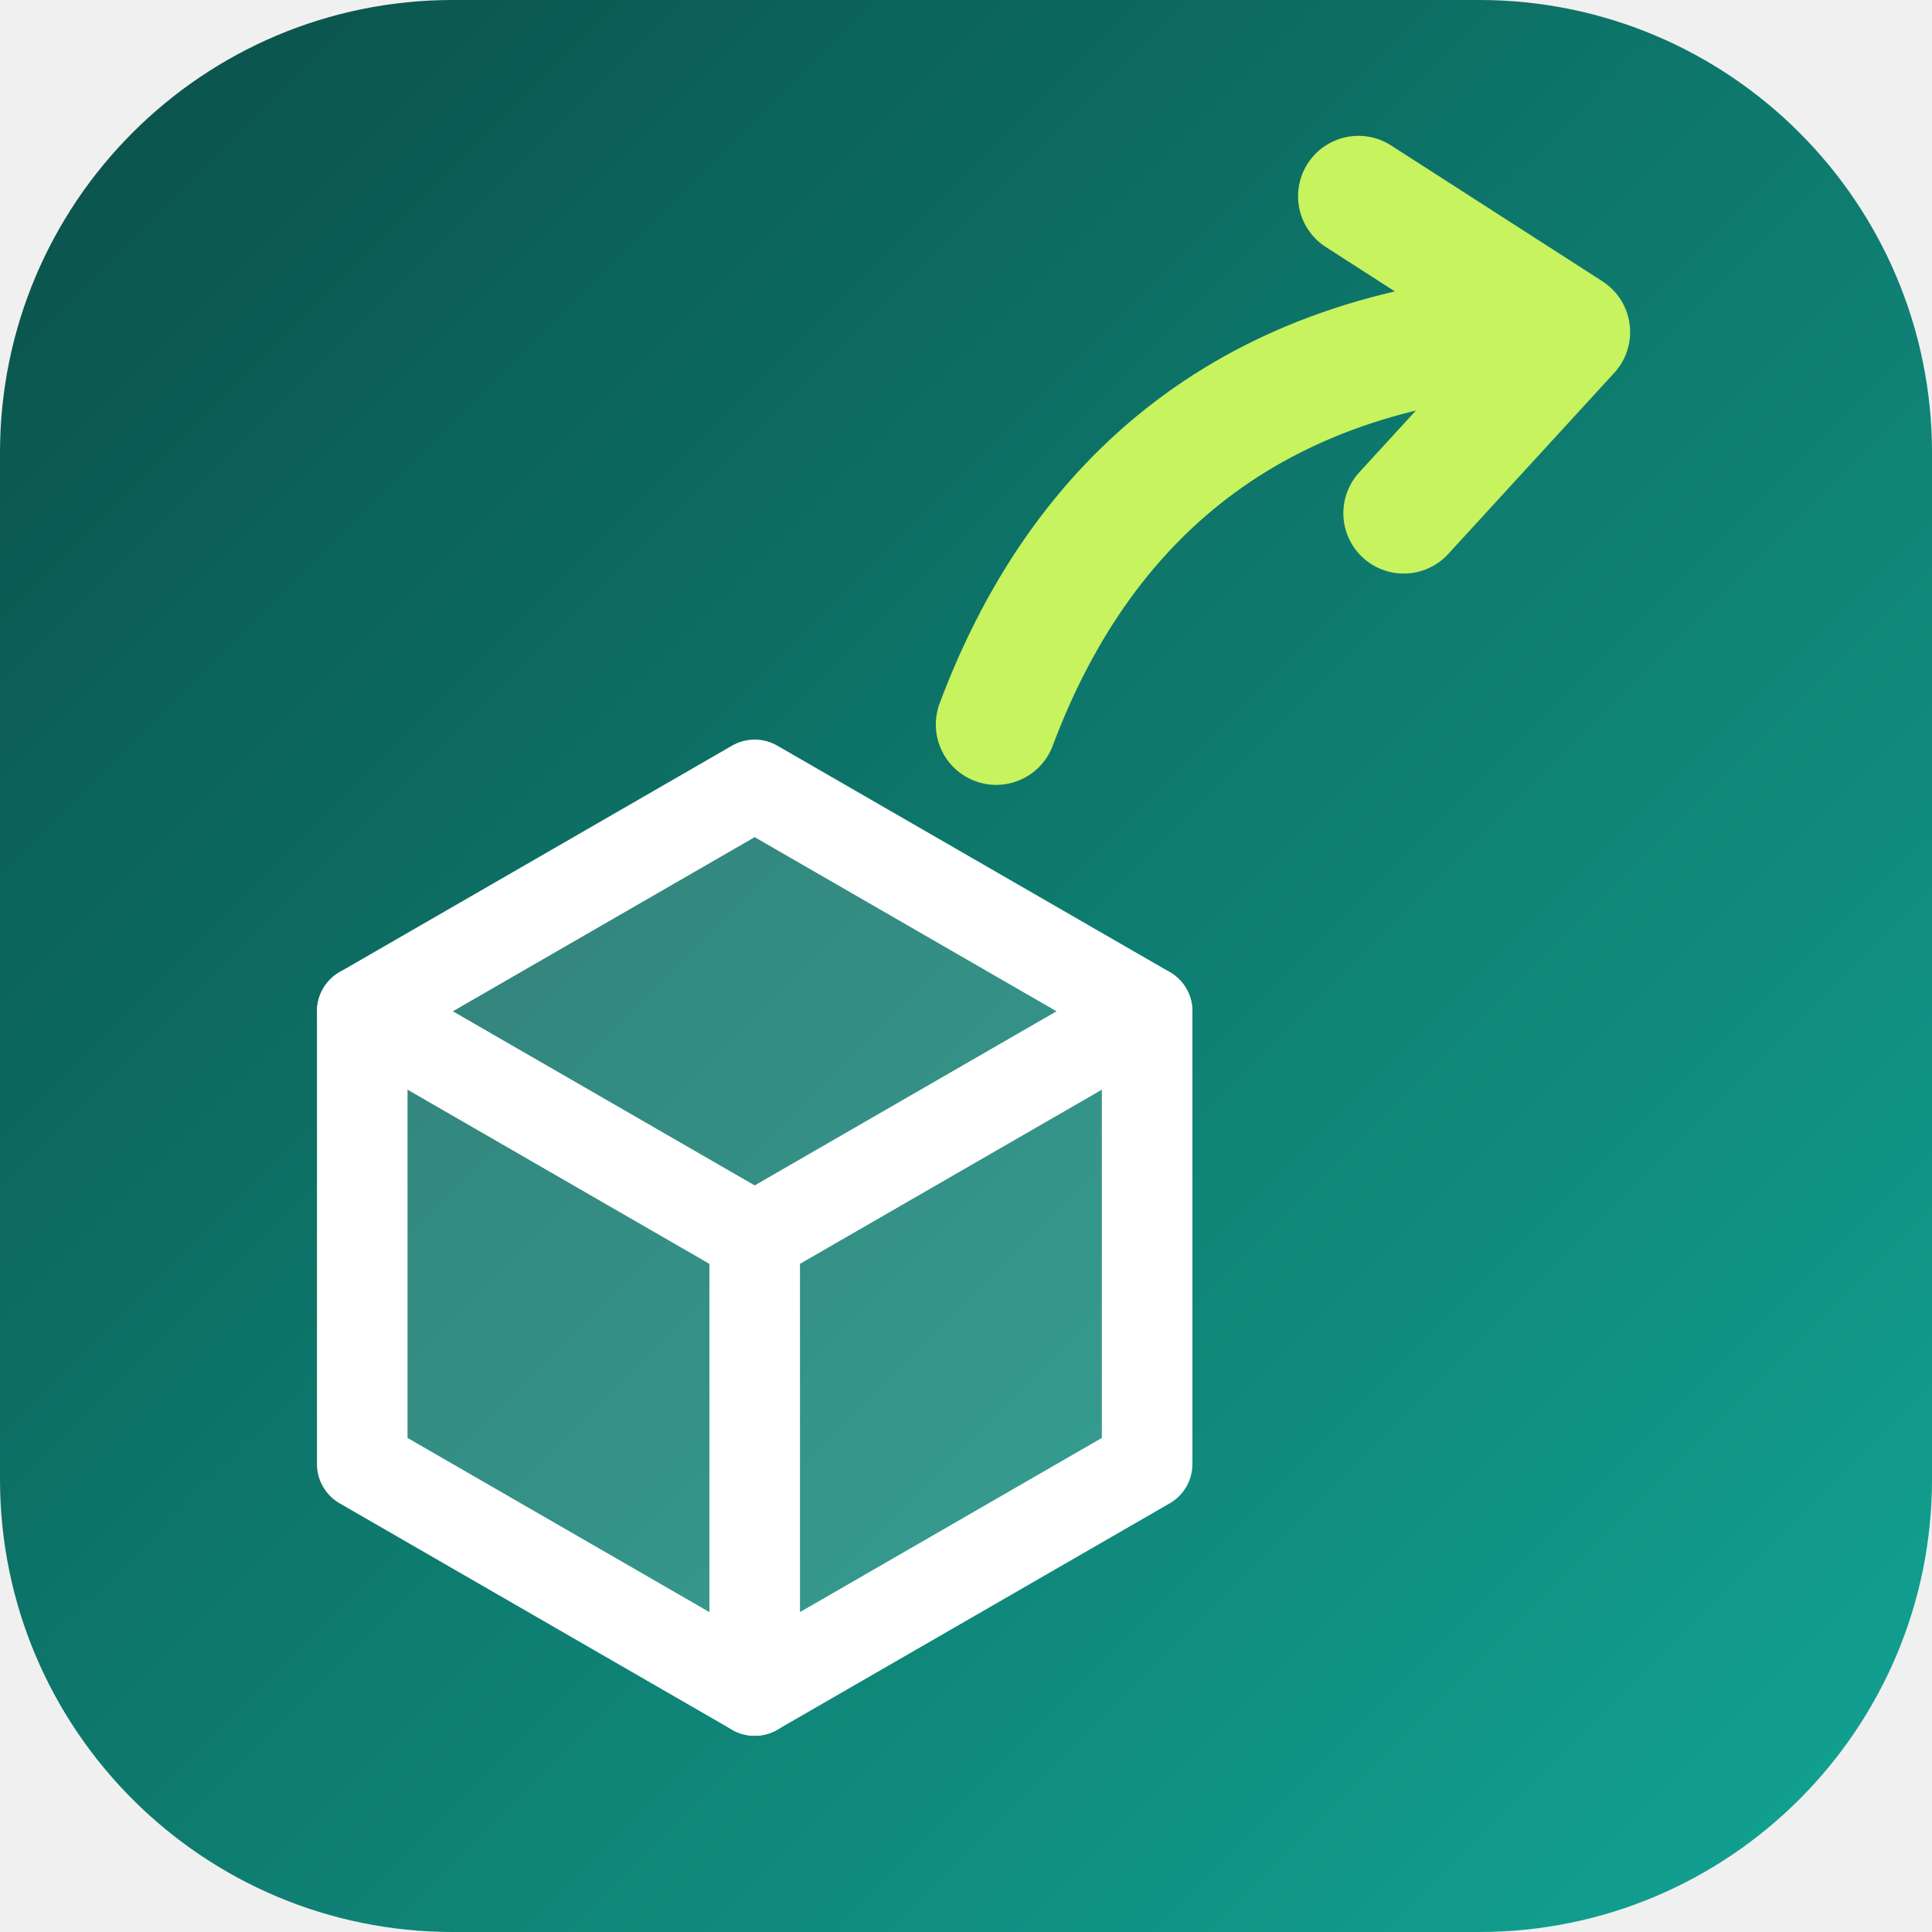
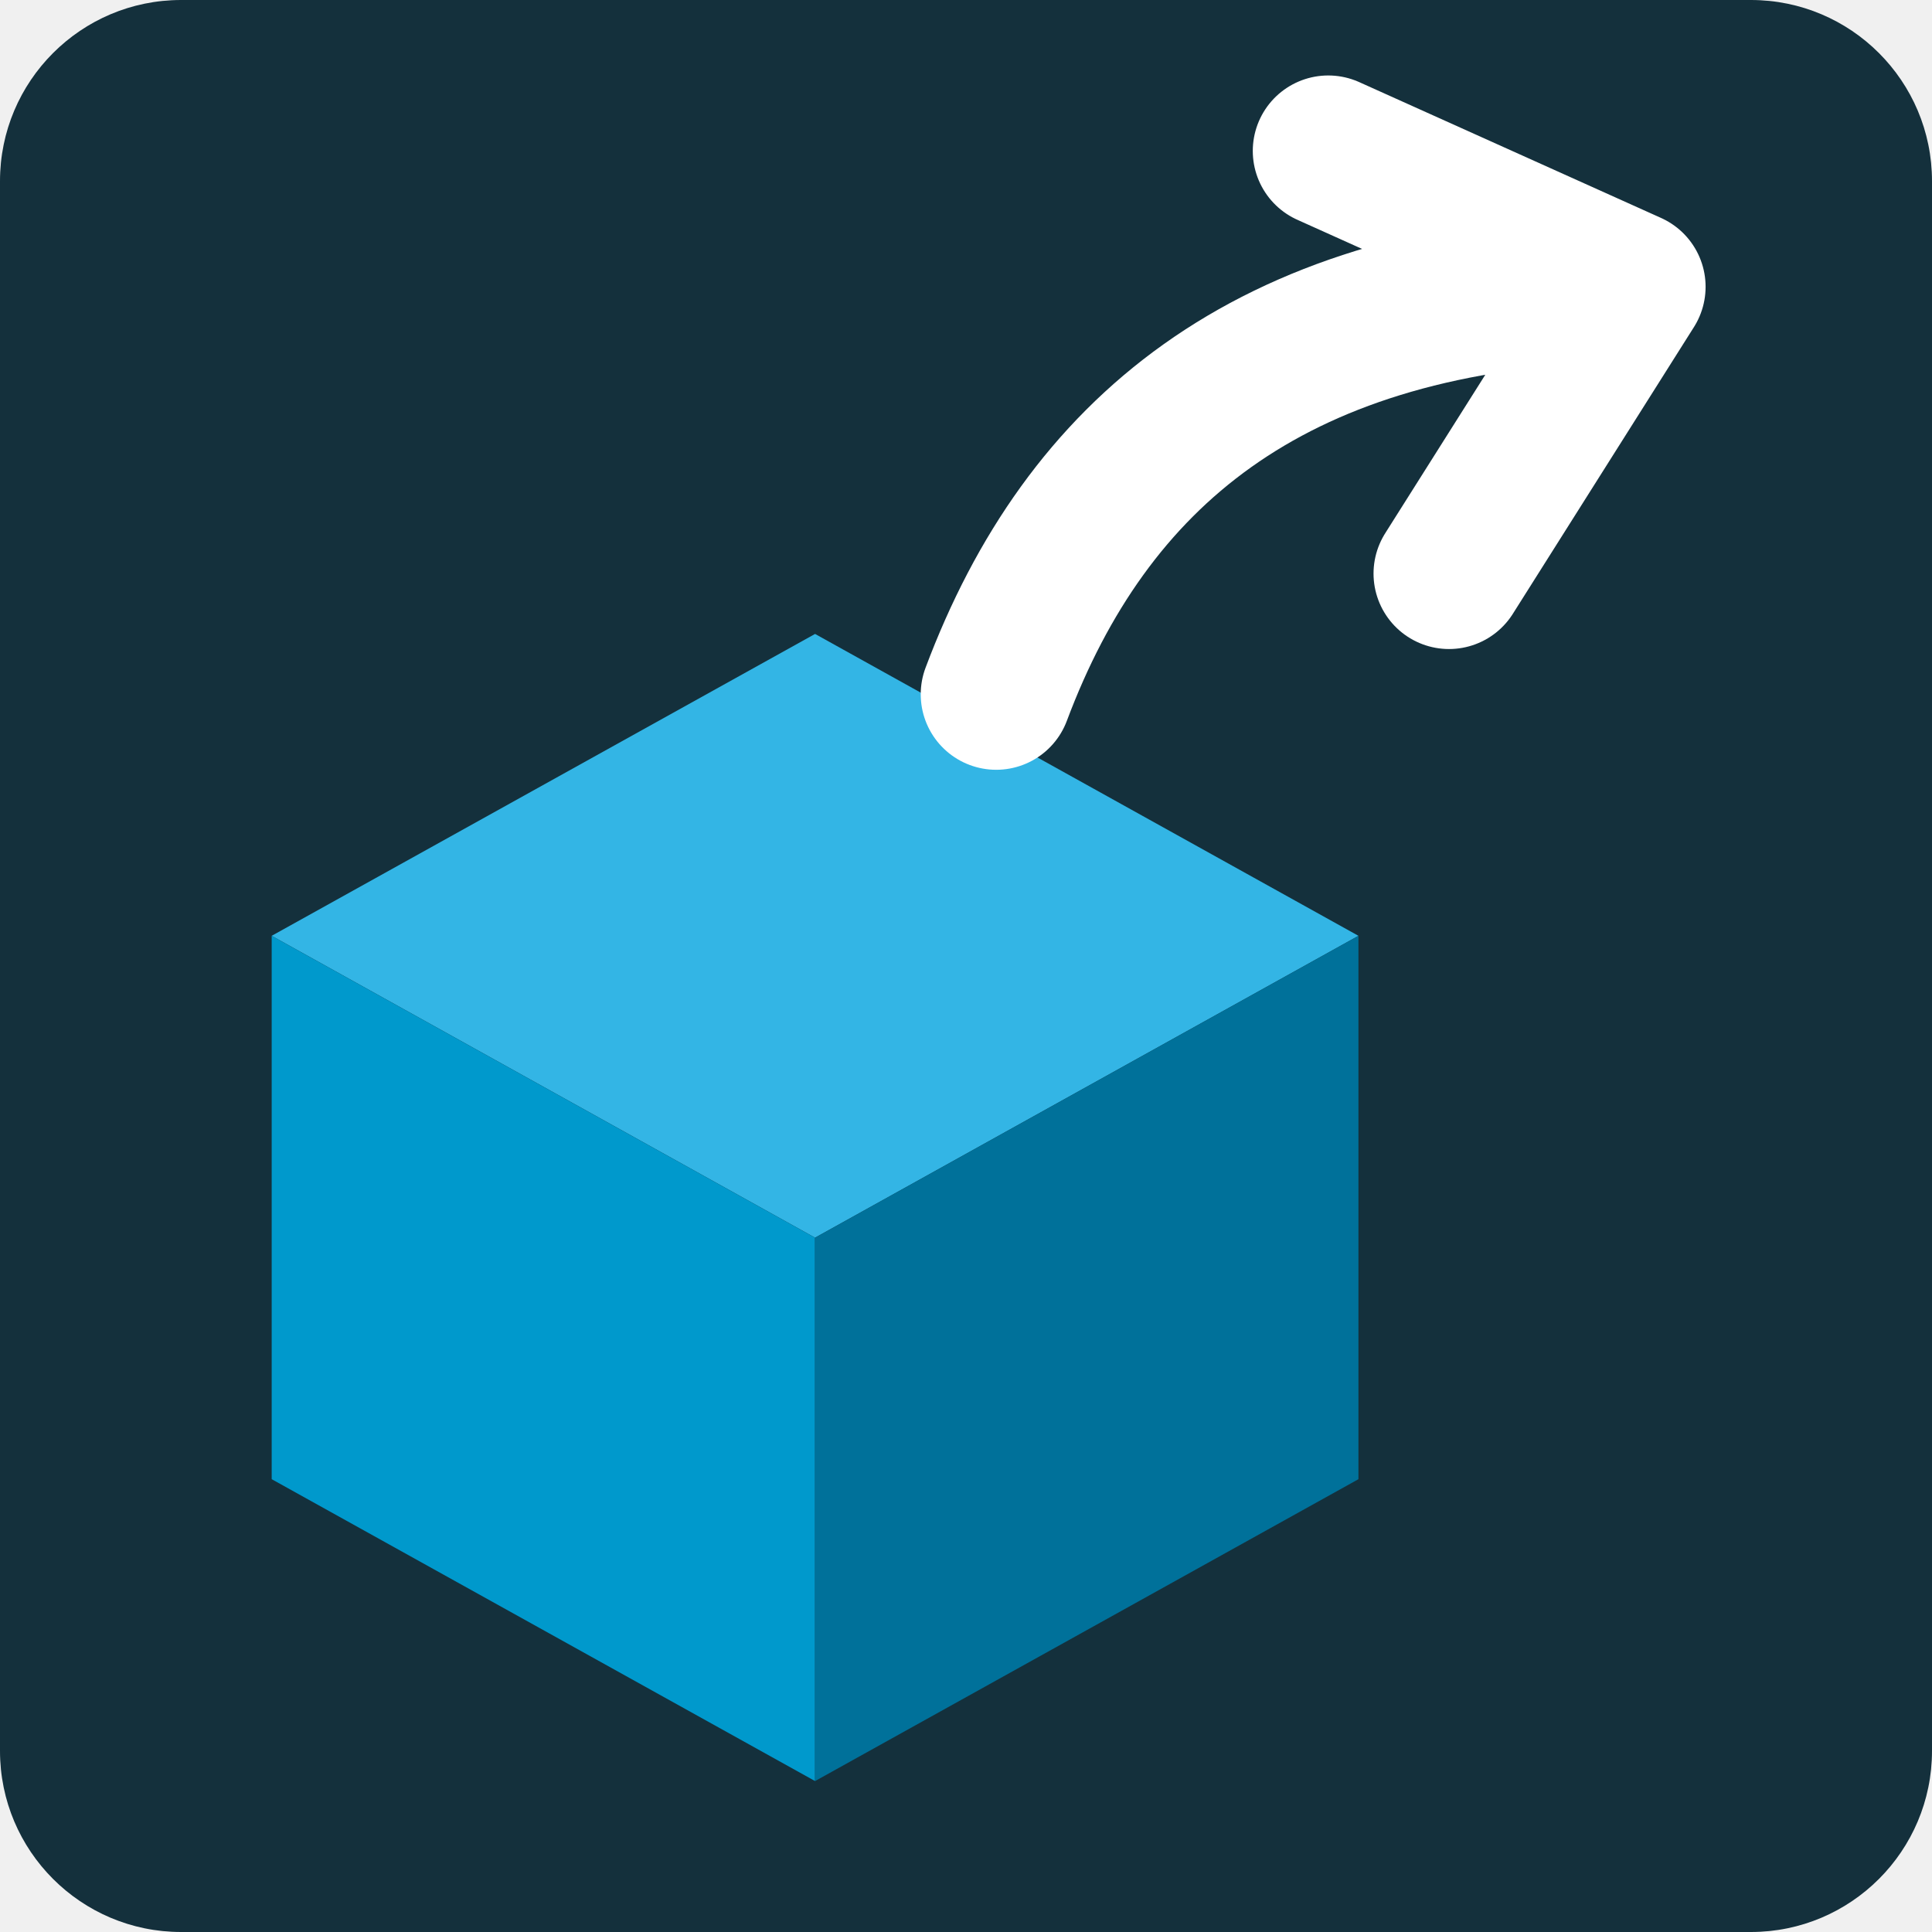
<svg xmlns="http://www.w3.org/2000/svg" viewBox="0 0 64 64" role="img" aria-label="ADB Server">
-   <defs>
-     <linearGradient id="tile" x1="0" y1="0" x2="1" y2="1">
-       <stop offset="0" stop-color="#0a4f48" />
-       <stop offset="1" stop-color="#12a594" />
-     </linearGradient>
-   </defs>
-   <rect width="64" height="64" rx="15" fill="url(#tile)" />
-   <path d="M25 26 L38 33.5 L38 48.5 L25 56 L12 48.5 L12 33.5 Z" fill="#ffffff" fill-opacity="0.16" stroke="#ffffff" stroke-width="3" stroke-linejoin="round" />
-   <path d="M12 33.5 L25 41 L38 33.5 M25 41 V56" fill="none" stroke="#ffffff" stroke-width="3" stroke-linejoin="round" stroke-linecap="round" />
-   <path d="M33 24 C36 16 42 11.5 51 11" fill="none" stroke="#c6f35e" stroke-width="4" stroke-linecap="round" />
-   <path d="M45 6.5 L52 11 L46.5 17" fill="none" stroke="#c6f35e" stroke-width="4" stroke-linecap="round" stroke-linejoin="round" />
+   <rect width="64" height="64" rx="6" fill="#14303c" />
+   <path d="M27 21 L45 31 L27 41 L9 31 Z" fill="#33b5e5" />
+   <path d="M9 31 L27 41 L27 59 L9 49 Z" fill="#0099cc" />
+   <path d="M27 41 L45 31 L45 49 L27 59 Z" fill="#00719a" />
+   <path d="M33 23 C36 15 42 10 53 9.5 M44 5 L54 9.5 L48 19" fill="none" stroke="#ffffff" stroke-width="5" stroke-linejoin="round" stroke-linecap="round" />
</svg>
